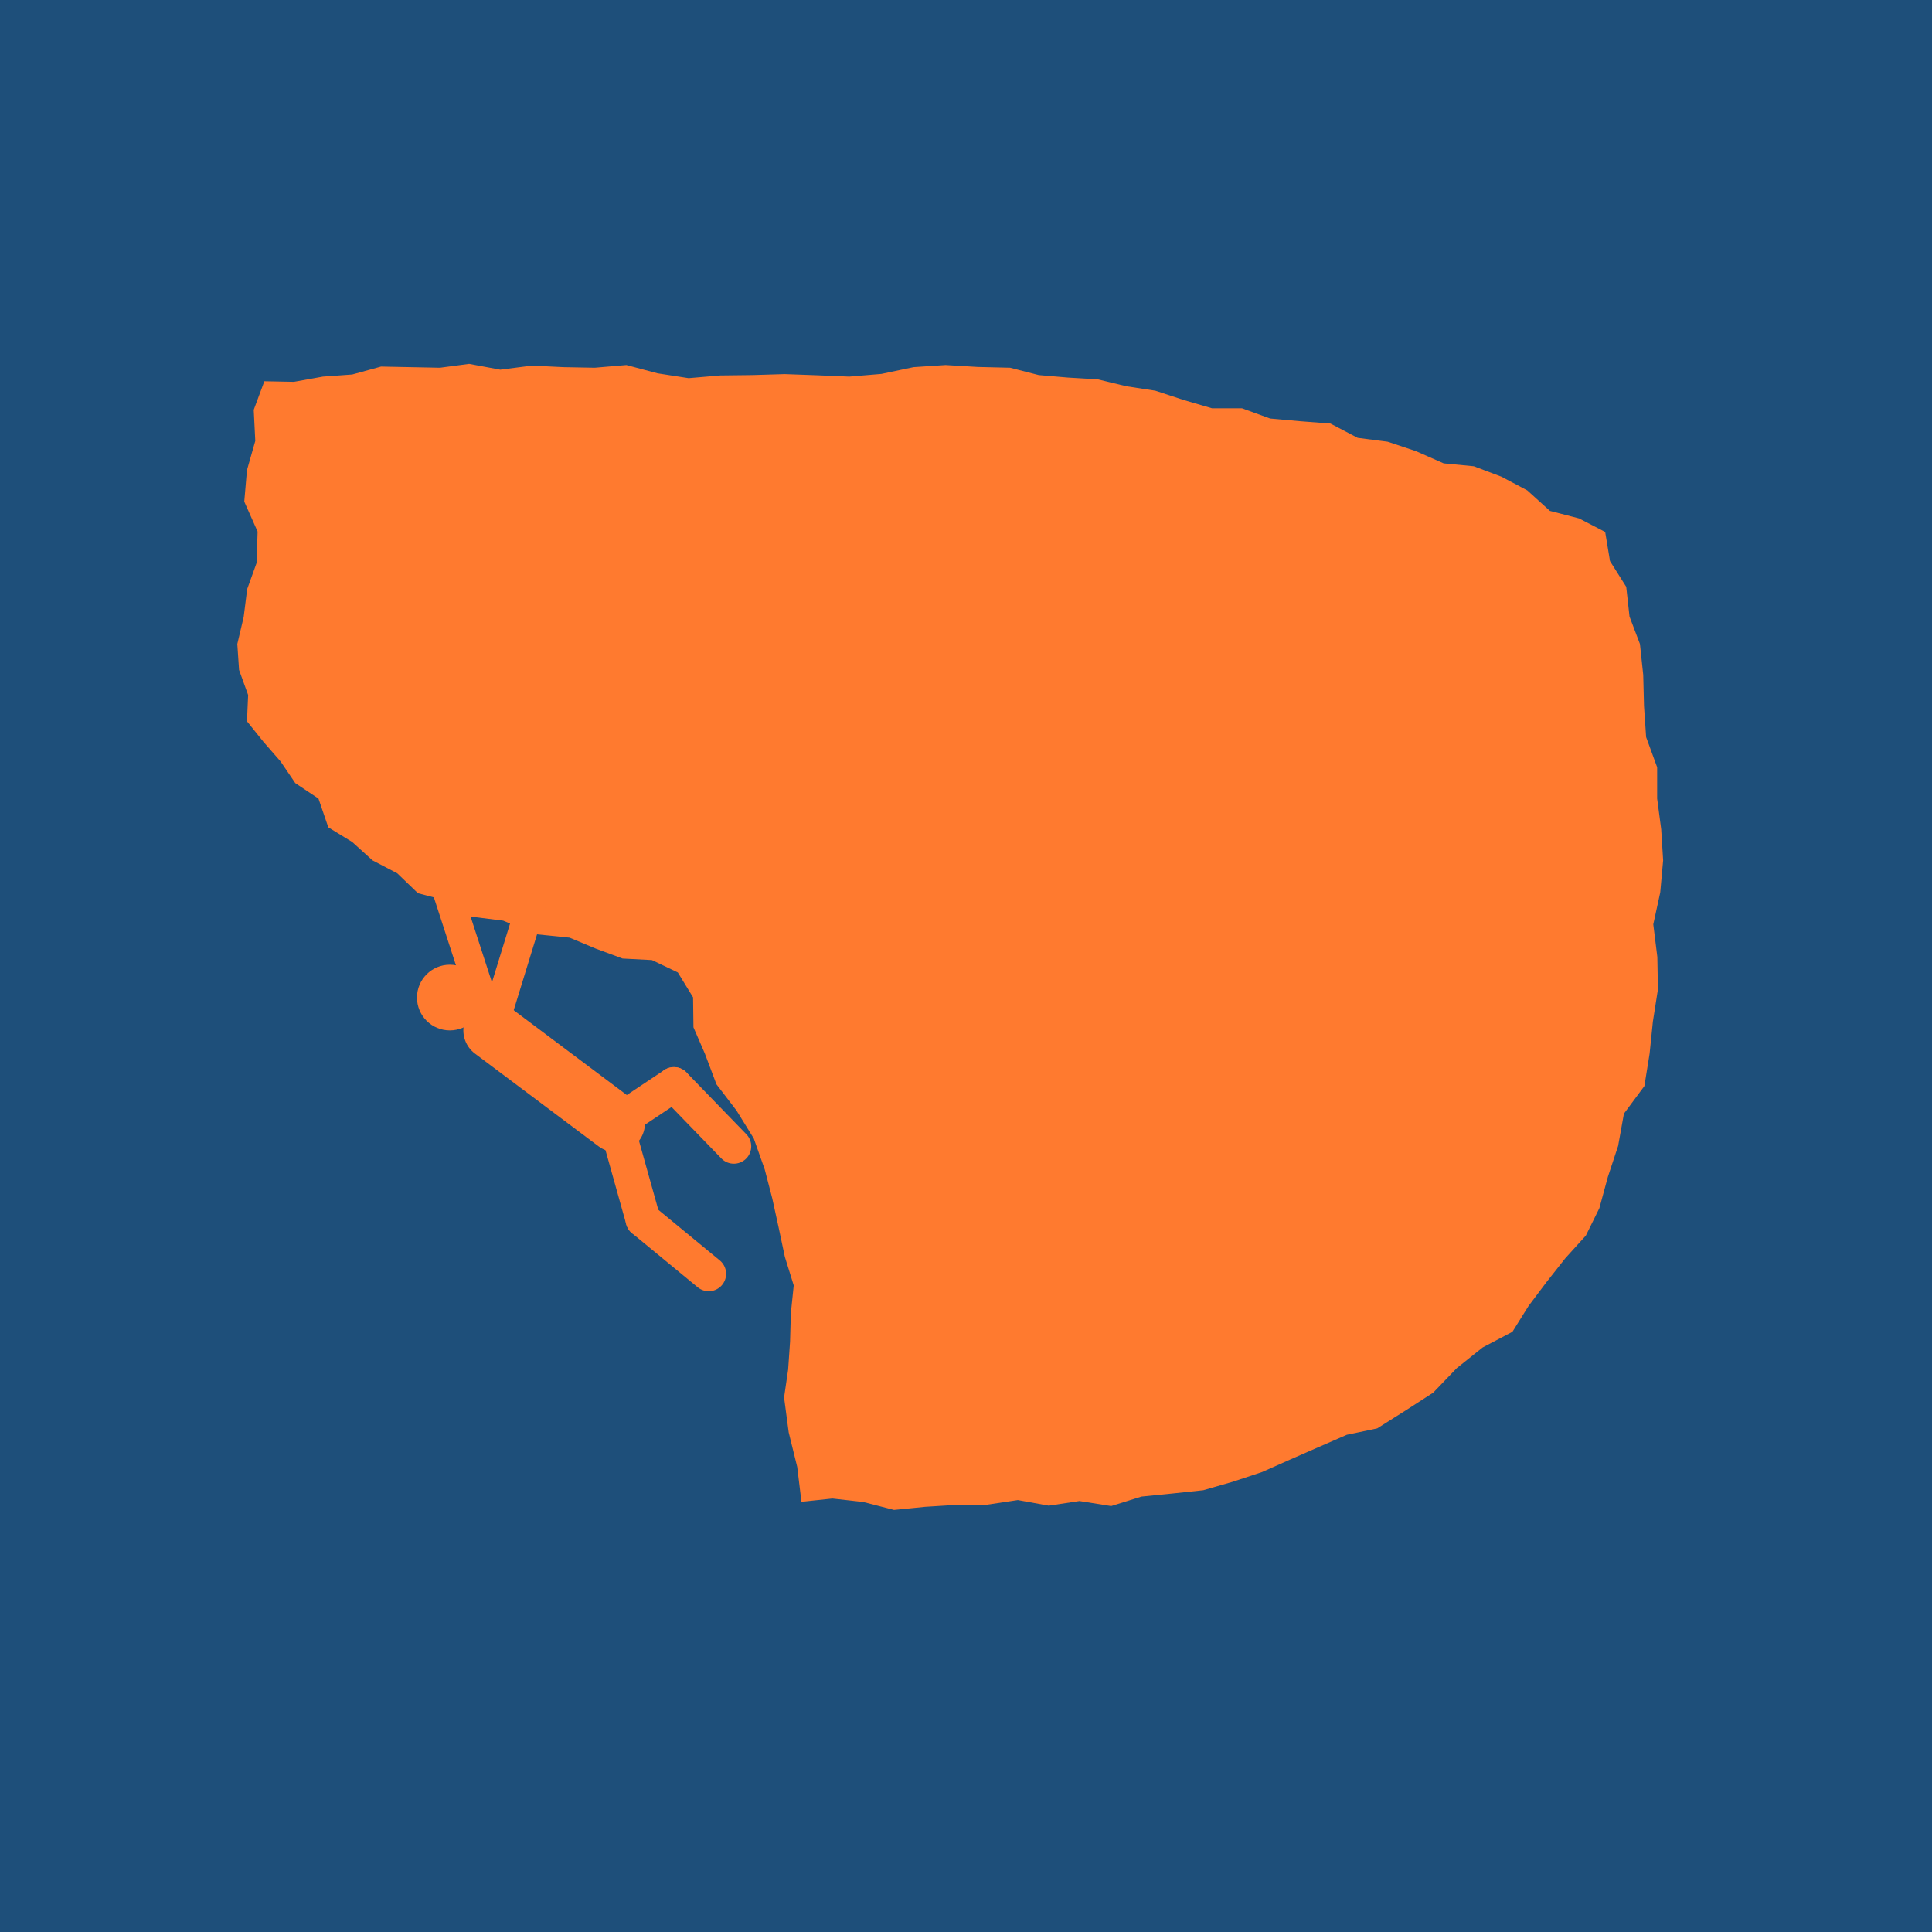
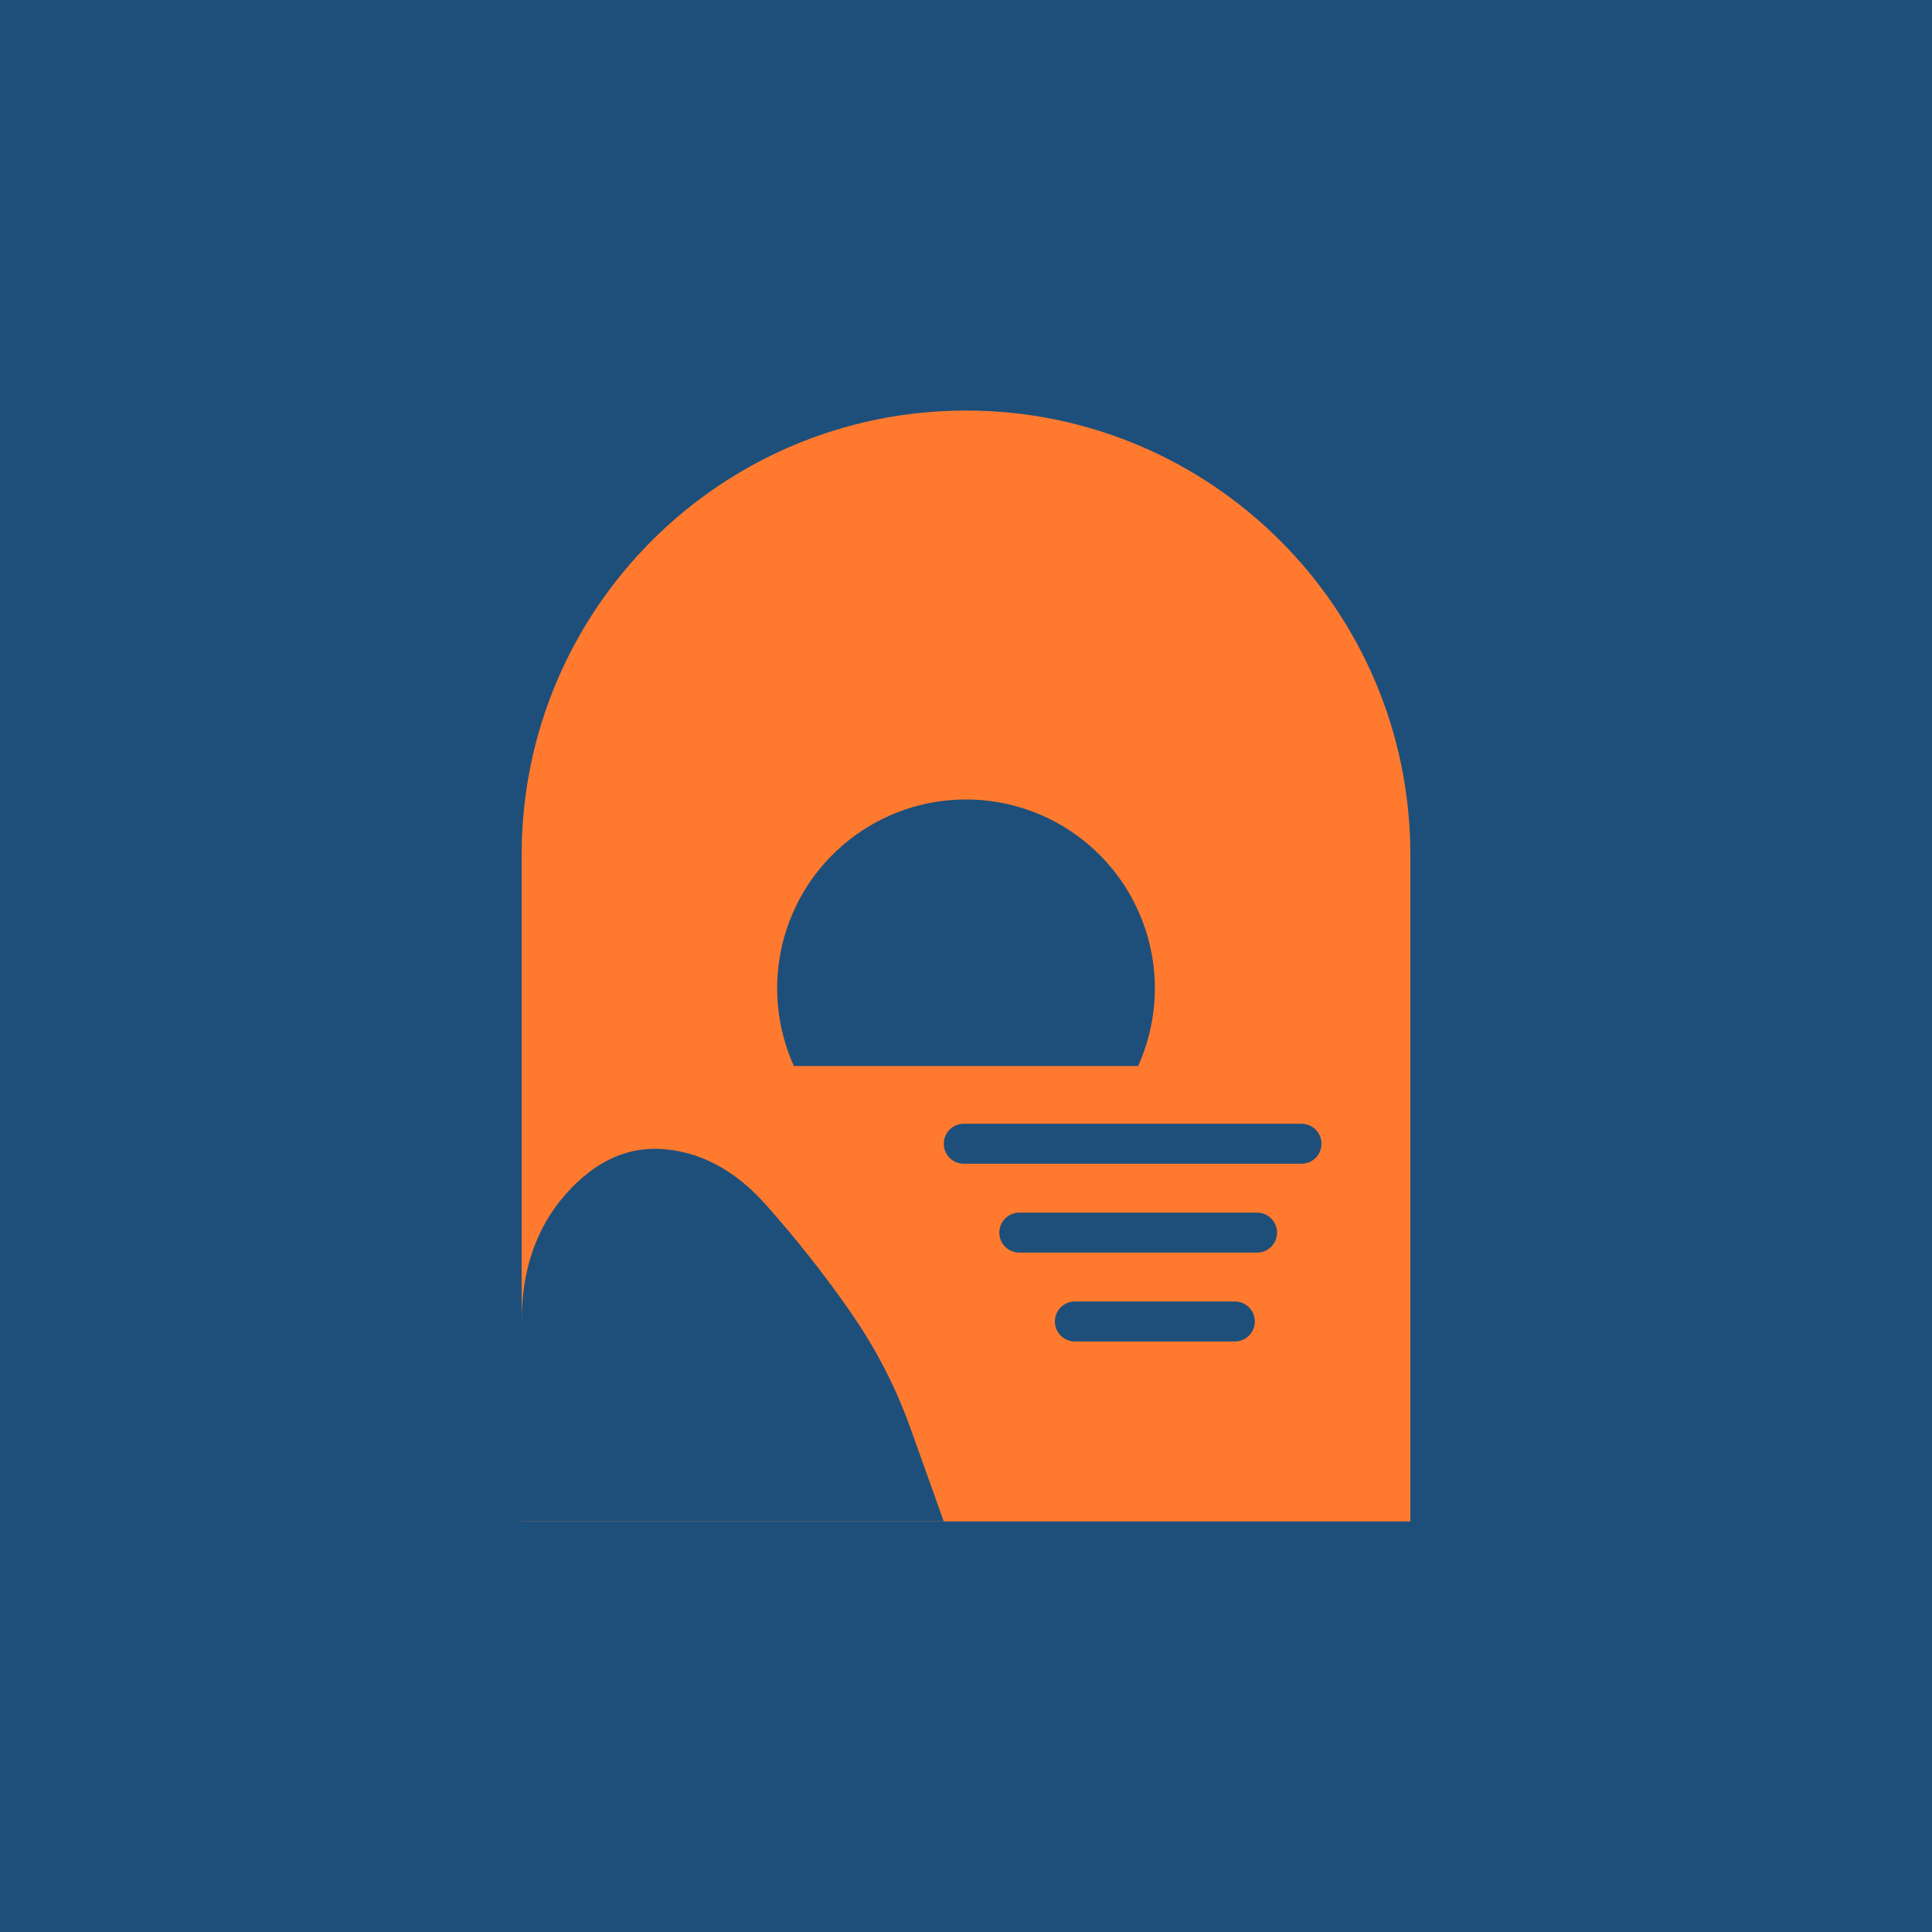
- <svg xmlns="http://www.w3.org/2000/svg" viewBox="0 0 600 600" role="img" aria-label="La Roca">
-   <rect width="600" height="600" fill="#1E4F7A" />
-   <g transform="translate(73.7 110) scale(0.6)">
-     <path fill="#FF7A2F" d="M14 14L29.3 14.3L44.3 11.6L59.5 10.5L74.4 6.4L89.6 6.7L104.9 7L120 5L136.1 8L152.5 5.9L168.8 6.7L185 7L201.4 5.6L217.5 9.9L233.6 12.4L250 11L266.7 10.8L283.3 10.3L300 10.9L316.7 11.6L333.4 10.2L350 6.7L366.6 5.6L383.3 6.6L400 7L414.8 10.8L430 12.1L445.3 13L460.2 16.6L475.2 18.9L489.8 23.7L504.5 28L520 28L534.6 33.3L550.2 34.7L565.8 35.9L579.9 43.3L595.4 45.3L610.1 50.2L624.4 56.5L640 58L654.3 63.4L667.7 70.5L679.4 81.1L694.5 85L708 92L710.5 107.1L718.9 120.4L720.6 135.8L726 150L727.7 166L728.1 182.1L729.2 198.2L734.9 213.8L734.9 230L737 245.9L738 262L736.5 278.6L732.9 295.1L735 312L735.3 328.8L732.7 345.4L731 362L728.3 378.8L717.7 393.1L714.7 409.8L709.4 425.8L705 442L698 456.2L687.4 467.9L677.7 480.2L668.3 492.7L660 506L644.6 514.1L631.2 524.8L619 537.5L604.6 546.8L590 556L574.3 559.3L559.6 565.7L545 572.1L530.4 578.6L515.3 583.6L500 588L484 589.7L468 591.3L452.3 596.2L435.9 593.6L420 596L404 593.1L388 595.5L372 595.6L356 596.6L339.9 598.2L324 594.1L308 592.3L292 594L289.8 575.9L285.4 558.1L283 540L285.1 525.6L286.1 511.1L286.5 496.5L288 482L283.4 467.2L280.2 452.1L276.9 437L273 422L267.3 405.9L258.4 391.5L248 377.9L242 362L236.1 348.4L235.9 332.9L228 320L214.6 313.6L199.4 312.8L185.6 307.7L172 302L154.3 300.2L137.6 293.2L120 291L108.1 282.8L93.5 279L82.8 268.7L70 262L59.5 252.5L47.1 244.9L42 230L30 222L22.4 210.8L13.5 200.6L5 190L5.6 176.4L0.9 163.4L0 150L3.3 136L5.1 121.6L10 108L10.5 91.8L3.6 76.3L5 60L9.3 44.9L8.5 28.8Z" />
-     <g fill="none">
-       <path d="M106 270L132 350" stroke="#FF7A2F" stroke-width="15" stroke-linecap="round" />
-       <path d="M152 285L132 350" stroke="#FF7A2F" stroke-width="15" stroke-linecap="round" />
-       <path d="M132 350L196 398" stroke="#FF7A2F" stroke-width="30" stroke-linecap="round" />
-       <path d="M196 398L226 378" stroke="#FF7A2F" stroke-width="18" stroke-linecap="round" />
-       <path d="M226 378L257 410" stroke="#FF7A2F" stroke-width="18" stroke-linecap="round" />
-       <path d="M196 398L210 448" stroke="#FF7A2F" stroke-width="18" stroke-linecap="round" />
-       <path d="M210 448L244 476" stroke="#FF7A2F" stroke-width="18" stroke-linecap="round" />
-     </g>
-     <circle cx="110" cy="333" r="17" fill="#FF7A2F" />
-   </g>
+ <svg xmlns="http://www.w3.org/2000/svg" viewBox="0 0 200 200" role="img" aria-label="La Roca">
+   <rect width="200" height="200" fill="#1E4F7A" />
+   <path fill="#FF7A2F" d="M54 157.5V88.5A46 46 0 0 1 146 88.5V157.5Z" />
+   <path fill="#1E4F7A" d="M82.18 110.35A19.55 19.55 0 1 1 117.82 110.35ZM99.77 116.33H134.73A2.07 2.07 0 0 1 134.73 120.47H99.77A2.07 2.07 0 0 1 99.77 116.33ZM105.52 125.53H130.13A2.07 2.07 0 0 1 130.13 129.67H105.52A2.07 2.07 0 0 1 105.52 125.53ZM111.27 134.73H127.83A2.07 2.07 0 0 1 127.83 138.87H111.27A2.07 2.07 0 0 1 111.27 134.73ZM54 157.5Q54 157.5 54 157.5L54 136.8Q54 128.75 58.6 123.58L58.6 123.58Q63.2 118.4 68.95 118.98L68.95 118.98Q74.7 119.55 79.3 124.73L79.3 124.73Q83.9 129.9 87.93 135.65L87.99 135.75Q91.95 141.4 94.27 147.9L97.7 157.5Q97.7 157.5 97.7 157.5Z" />
</svg>
